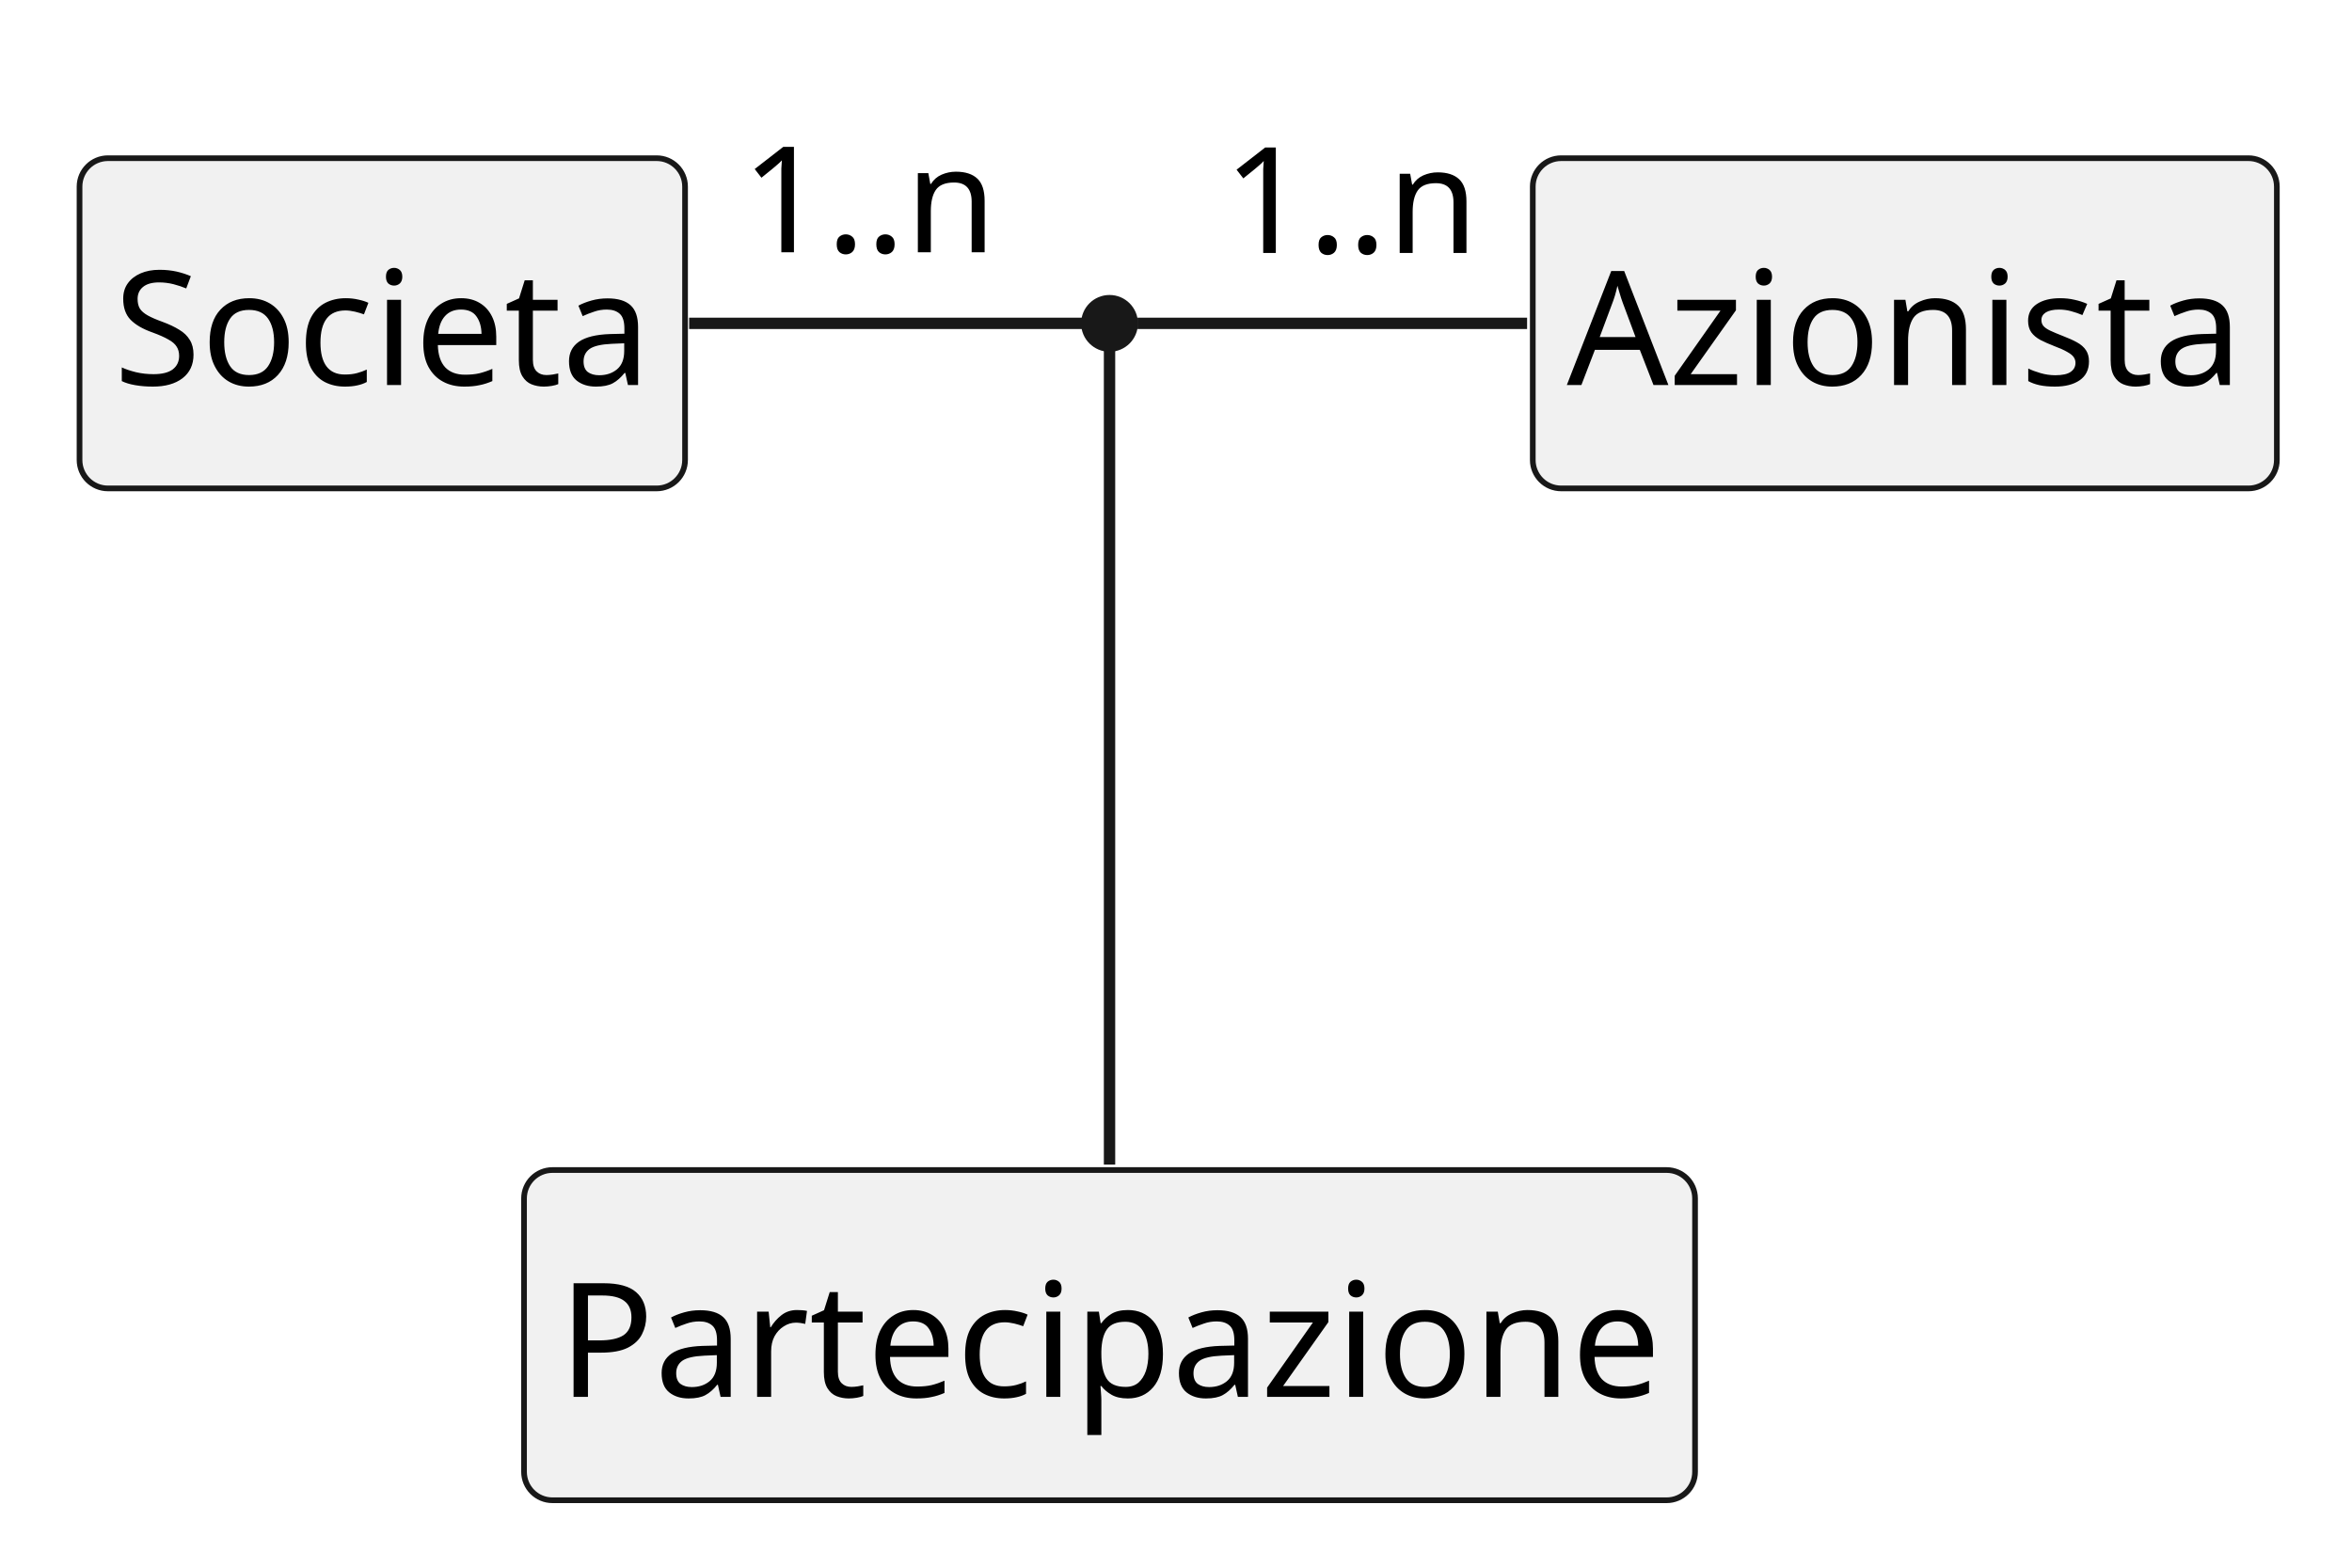
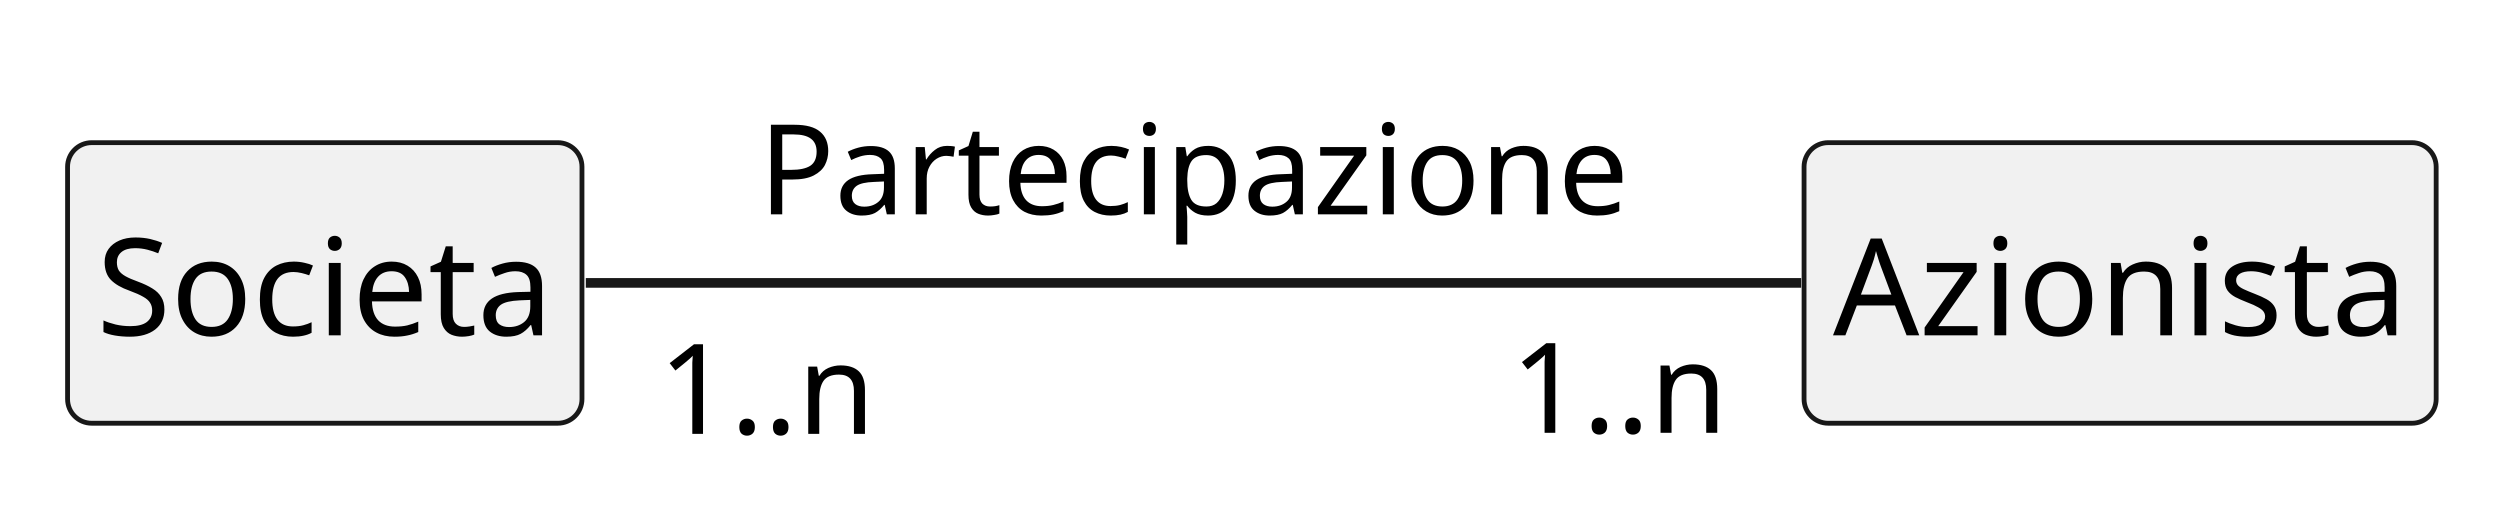
- <svg xmlns="http://www.w3.org/2000/svg" contentStyleType="text/css" data-diagram-type="CLASS" height="138px" preserveAspectRatio="none" style="width:207px;height:138px;background:#FFFFFF;" version="1.1" viewBox="0 0 207 138" width="207px" zoomAndPan="magnify">
+ <svg xmlns="http://www.w3.org/2000/svg" contentStyleType="text/css" data-diagram-type="CLASS" height="53px" preserveAspectRatio="none" style="width:259px;height:53px;background:#FFFFFF;" version="1.1" viewBox="0 0 259 53" width="259px" zoomAndPan="magnify">
  <defs />
  <g>
    <g class="entity" data-entity="Societa" data-source-line="248" data-uid="ent0002" id="entity_Societa">
-       <rect fill="#F1F1F1" height="29.068" rx="2.5" ry="2.5" style="stroke:#181818;stroke-width:0.5;" width="53.292" x="7" y="13.926" />
-       <text fill="#000000" font-family="sans-serif" font-size="14" lengthAdjust="spacing" textLength="47.292" x="10" y="33.892">Societa</text>
+       <rect fill="#F1F1F1" height="29.068" rx="2.5" ry="2.5" style="stroke:#181818;stroke-width:0.5;" width="53.292" x="7" y="14.779" />
+       <text fill="#000000" font-family="sans-serif" font-size="14" lengthAdjust="spacing" textLength="47.292" x="10" y="34.745">Societa</text>
    </g>
    <g class="entity" data-entity="Azionista" data-source-line="252" data-uid="ent0003" id="entity_Azionista">
-       <rect fill="#F1F1F1" height="29.068" rx="2.5" ry="2.5" style="stroke:#181818;stroke-width:0.5;" width="65.486" x="134.9" y="13.926" />
-       <text fill="#000000" font-family="sans-serif" font-size="14" lengthAdjust="spacing" textLength="59.486" x="137.9" y="33.892">Azionista</text>
+       <rect fill="#F1F1F1" height="29.068" rx="2.5" ry="2.5" style="stroke:#181818;stroke-width:0.5;" width="65.486" x="186.9" y="14.779" />
+       <text fill="#000000" font-family="sans-serif" font-size="14" lengthAdjust="spacing" textLength="59.486" x="189.9" y="34.745">Azionista</text>
    </g>
-     <g class="entity" data-entity="Partecipazione" data-source-line="256" data-uid="ent0004" id="entity_Partecipazione">
-       <rect fill="#F1F1F1" height="29.068" rx="2.5" ry="2.5" style="stroke:#181818;stroke-width:0.5;" width="103.062" x="46.12" y="102.996" />
-       <text fill="#000000" font-family="sans-serif" font-size="14" lengthAdjust="spacing" textLength="97.062" x="49.12" y="122.962">Partecipazione</text>
-     </g>
-     <ellipse cx="97.65" cy="28.466" fill="#181818" rx="2" ry="2" style="stroke:#181818;stroke-width:1;" />
-     <g class="link" data-entity-1="Societa" data-entity-2="apoint6" data-source-line="261" data-uid="lnk8" id="link_Societa_apoint6">
-       <path d="M60.65,28.466 C72.21,28.466 83.77,28.466 95.33,28.466" fill="none" id="Societa-apoint6" style="stroke:#181818;stroke-width:1;" />
-       <text fill="#000000" font-family="sans-serif" font-size="13" lengthAdjust="spacing" textLength="22.438" x="65.266" y="22.206">1..n</text>
-     </g>
-     <g class="link" data-entity-1="apoint6" data-entity-2="Azionista" data-source-line="261" data-uid="lnk9" id="link_apoint6_Azionista">
-       <path d="M100.11,28.466 C111.54,28.466 122.97,28.466 134.4,28.466" fill="none" id="apoint6-Azionista" style="stroke:#181818;stroke-width:1;" />
-       <text fill="#000000" font-family="sans-serif" font-size="13" lengthAdjust="spacing" textLength="22.438" x="107.674" y="22.263">1..n</text>
-     </g>
-     <g class="link" data-entity-1="apoint6" data-entity-2="Partecipazione" data-source-line="261" data-uid="lnk10" id="link_apoint6_Partecipazione">
-       <path d="M97.65,30.696 C97.65,38.386 97.65,80.216 97.65,102.516" fill="none" id="apoint6-Partecipazione" style="stroke:#181818;stroke-width:1;" />
+     <g class="link" data-entity-1="Societa" data-entity-2="Azionista" data-source-line="257" data-uid="lnk4" id="link_Societa_Azionista">
+       <path codeLine="257" d="M60.69,29.309 C94.04,29.309 150.7,29.309 186.6,29.309" fill="none" id="Societa-Azionista" style="stroke:#181818;stroke-width:1;" />
+       <text fill="#000000" font-family="sans-serif" font-size="13" lengthAdjust="spacing" textLength="90.129" x="78.6" y="22.206">Partecipazione</text>
+       <text fill="#000000" font-family="sans-serif" font-size="13" lengthAdjust="spacing" textLength="22.438" x="68.223" y="44.948">1..n</text>
+       <text fill="#000000" font-family="sans-serif" font-size="13" lengthAdjust="spacing" textLength="22.438" x="156.52" y="44.838">1..n</text>
    </g>
  </g>
</svg>
